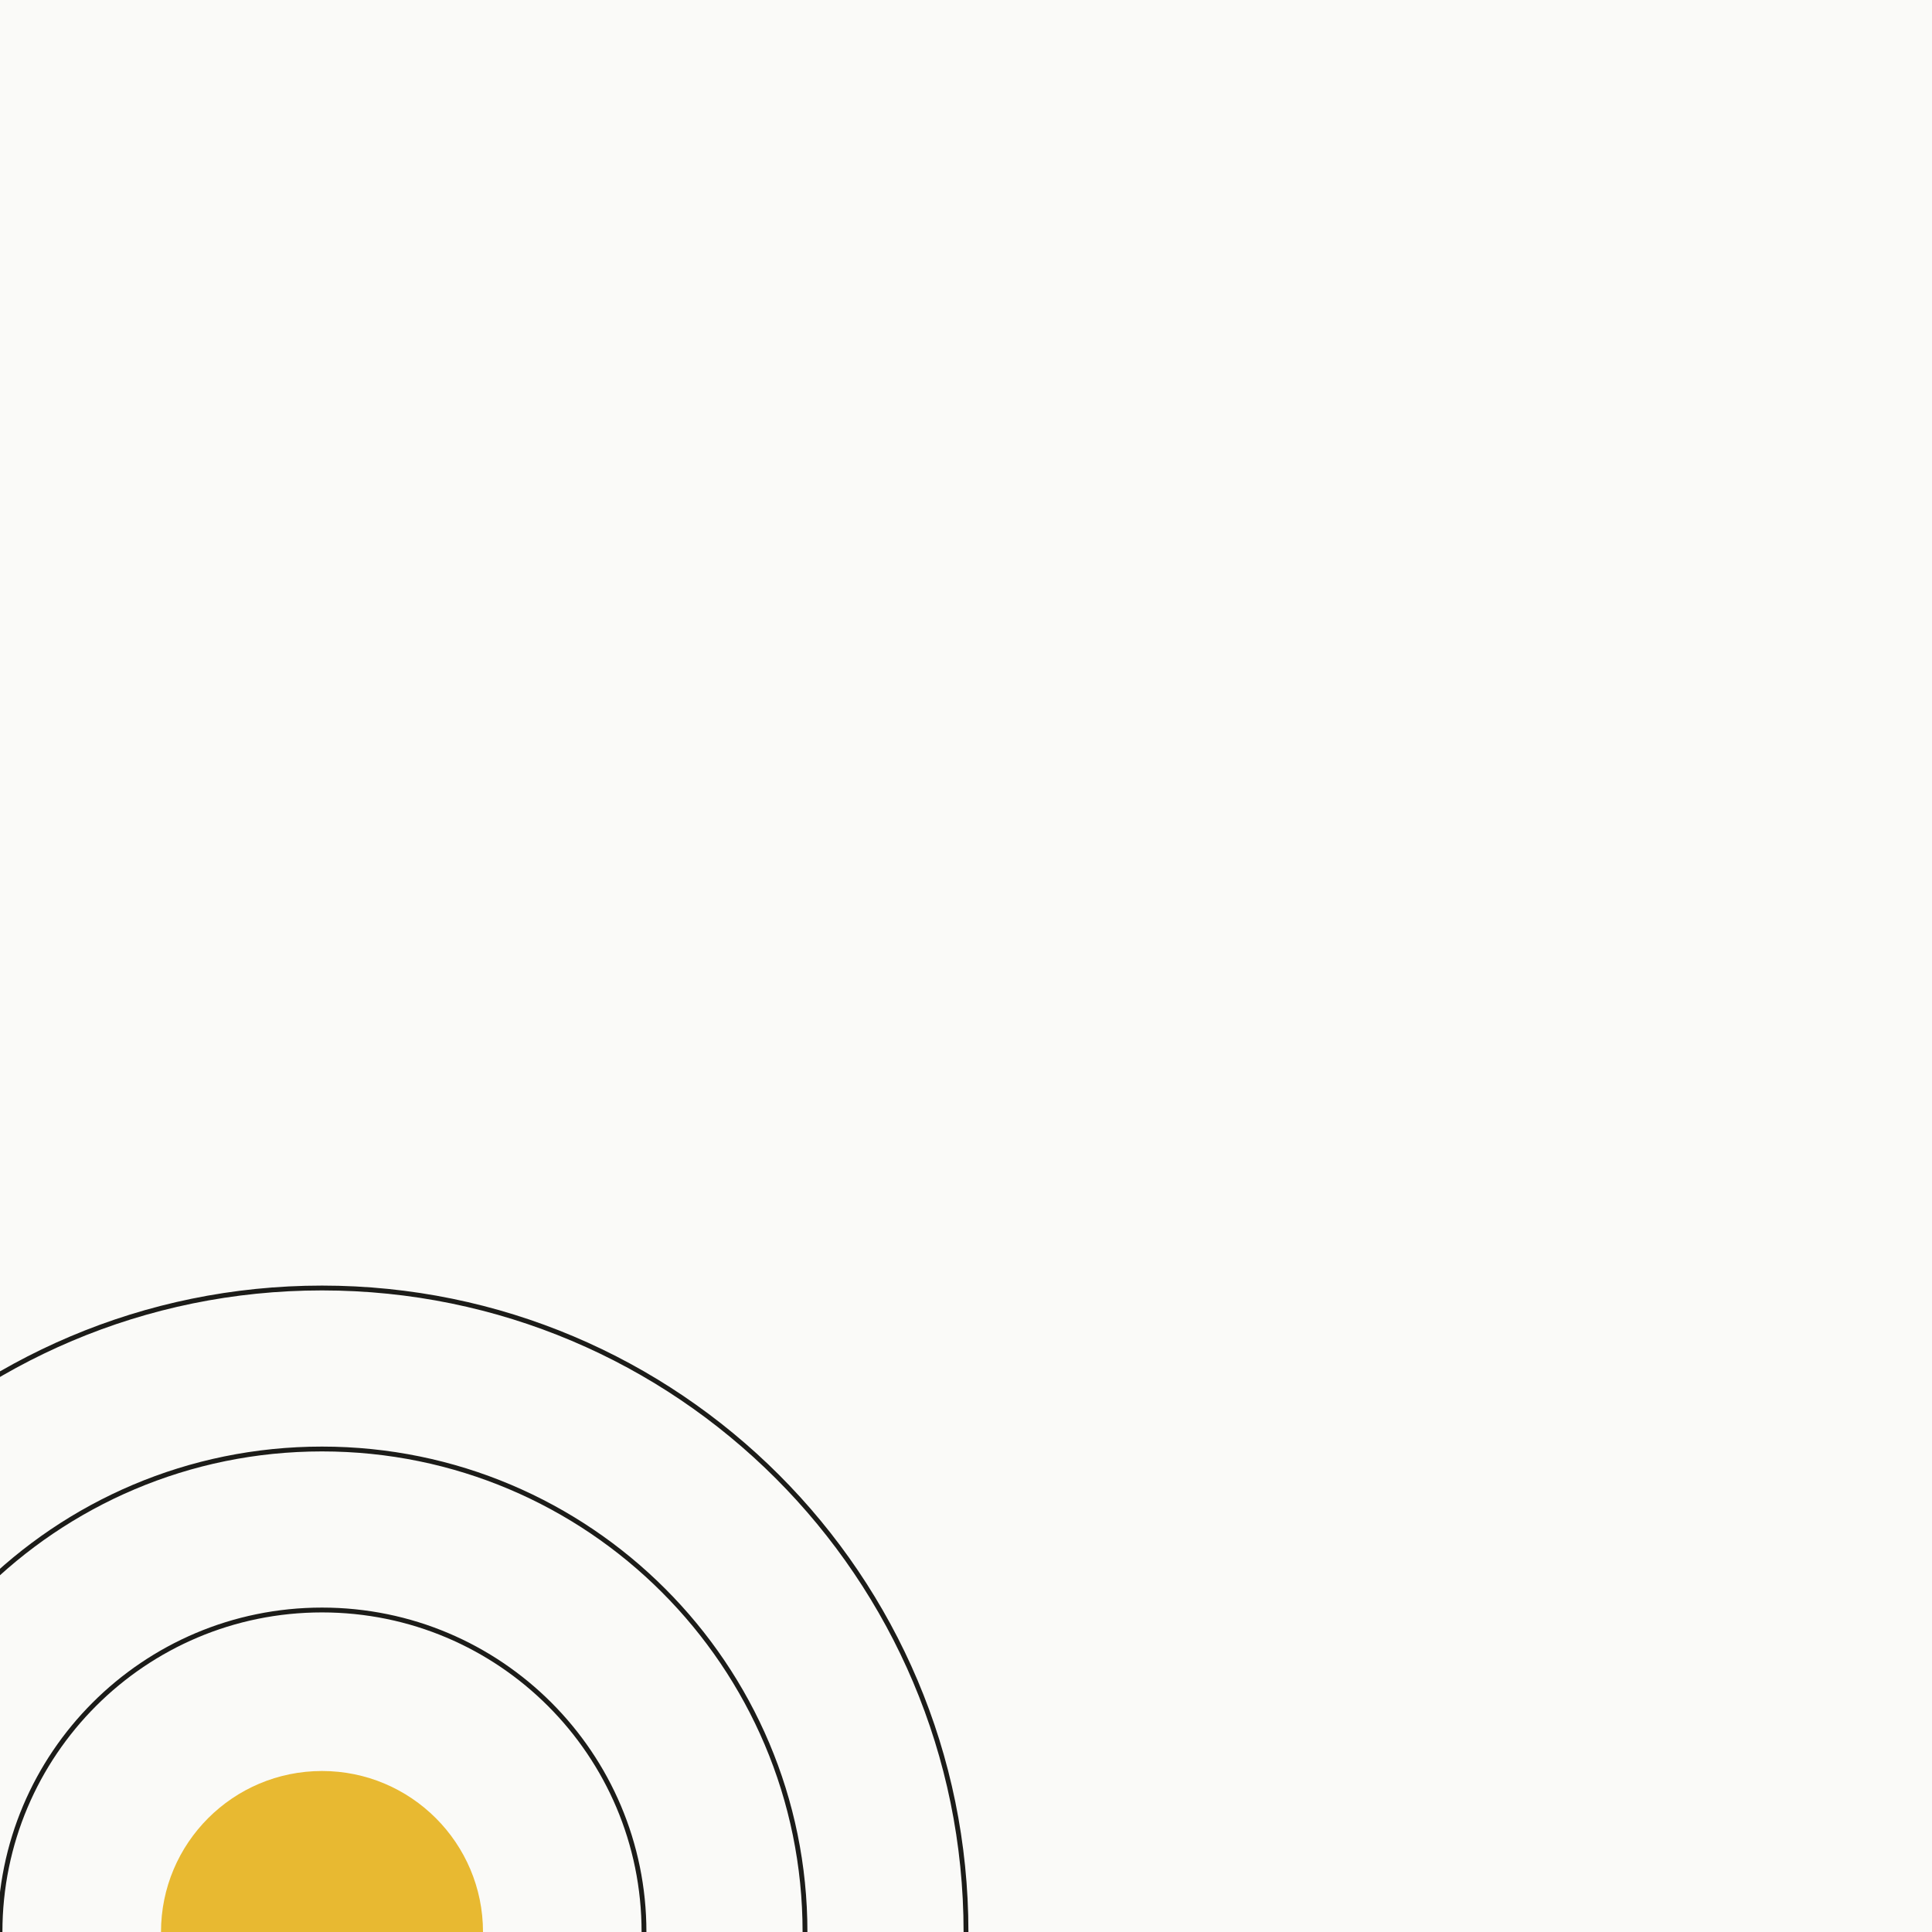
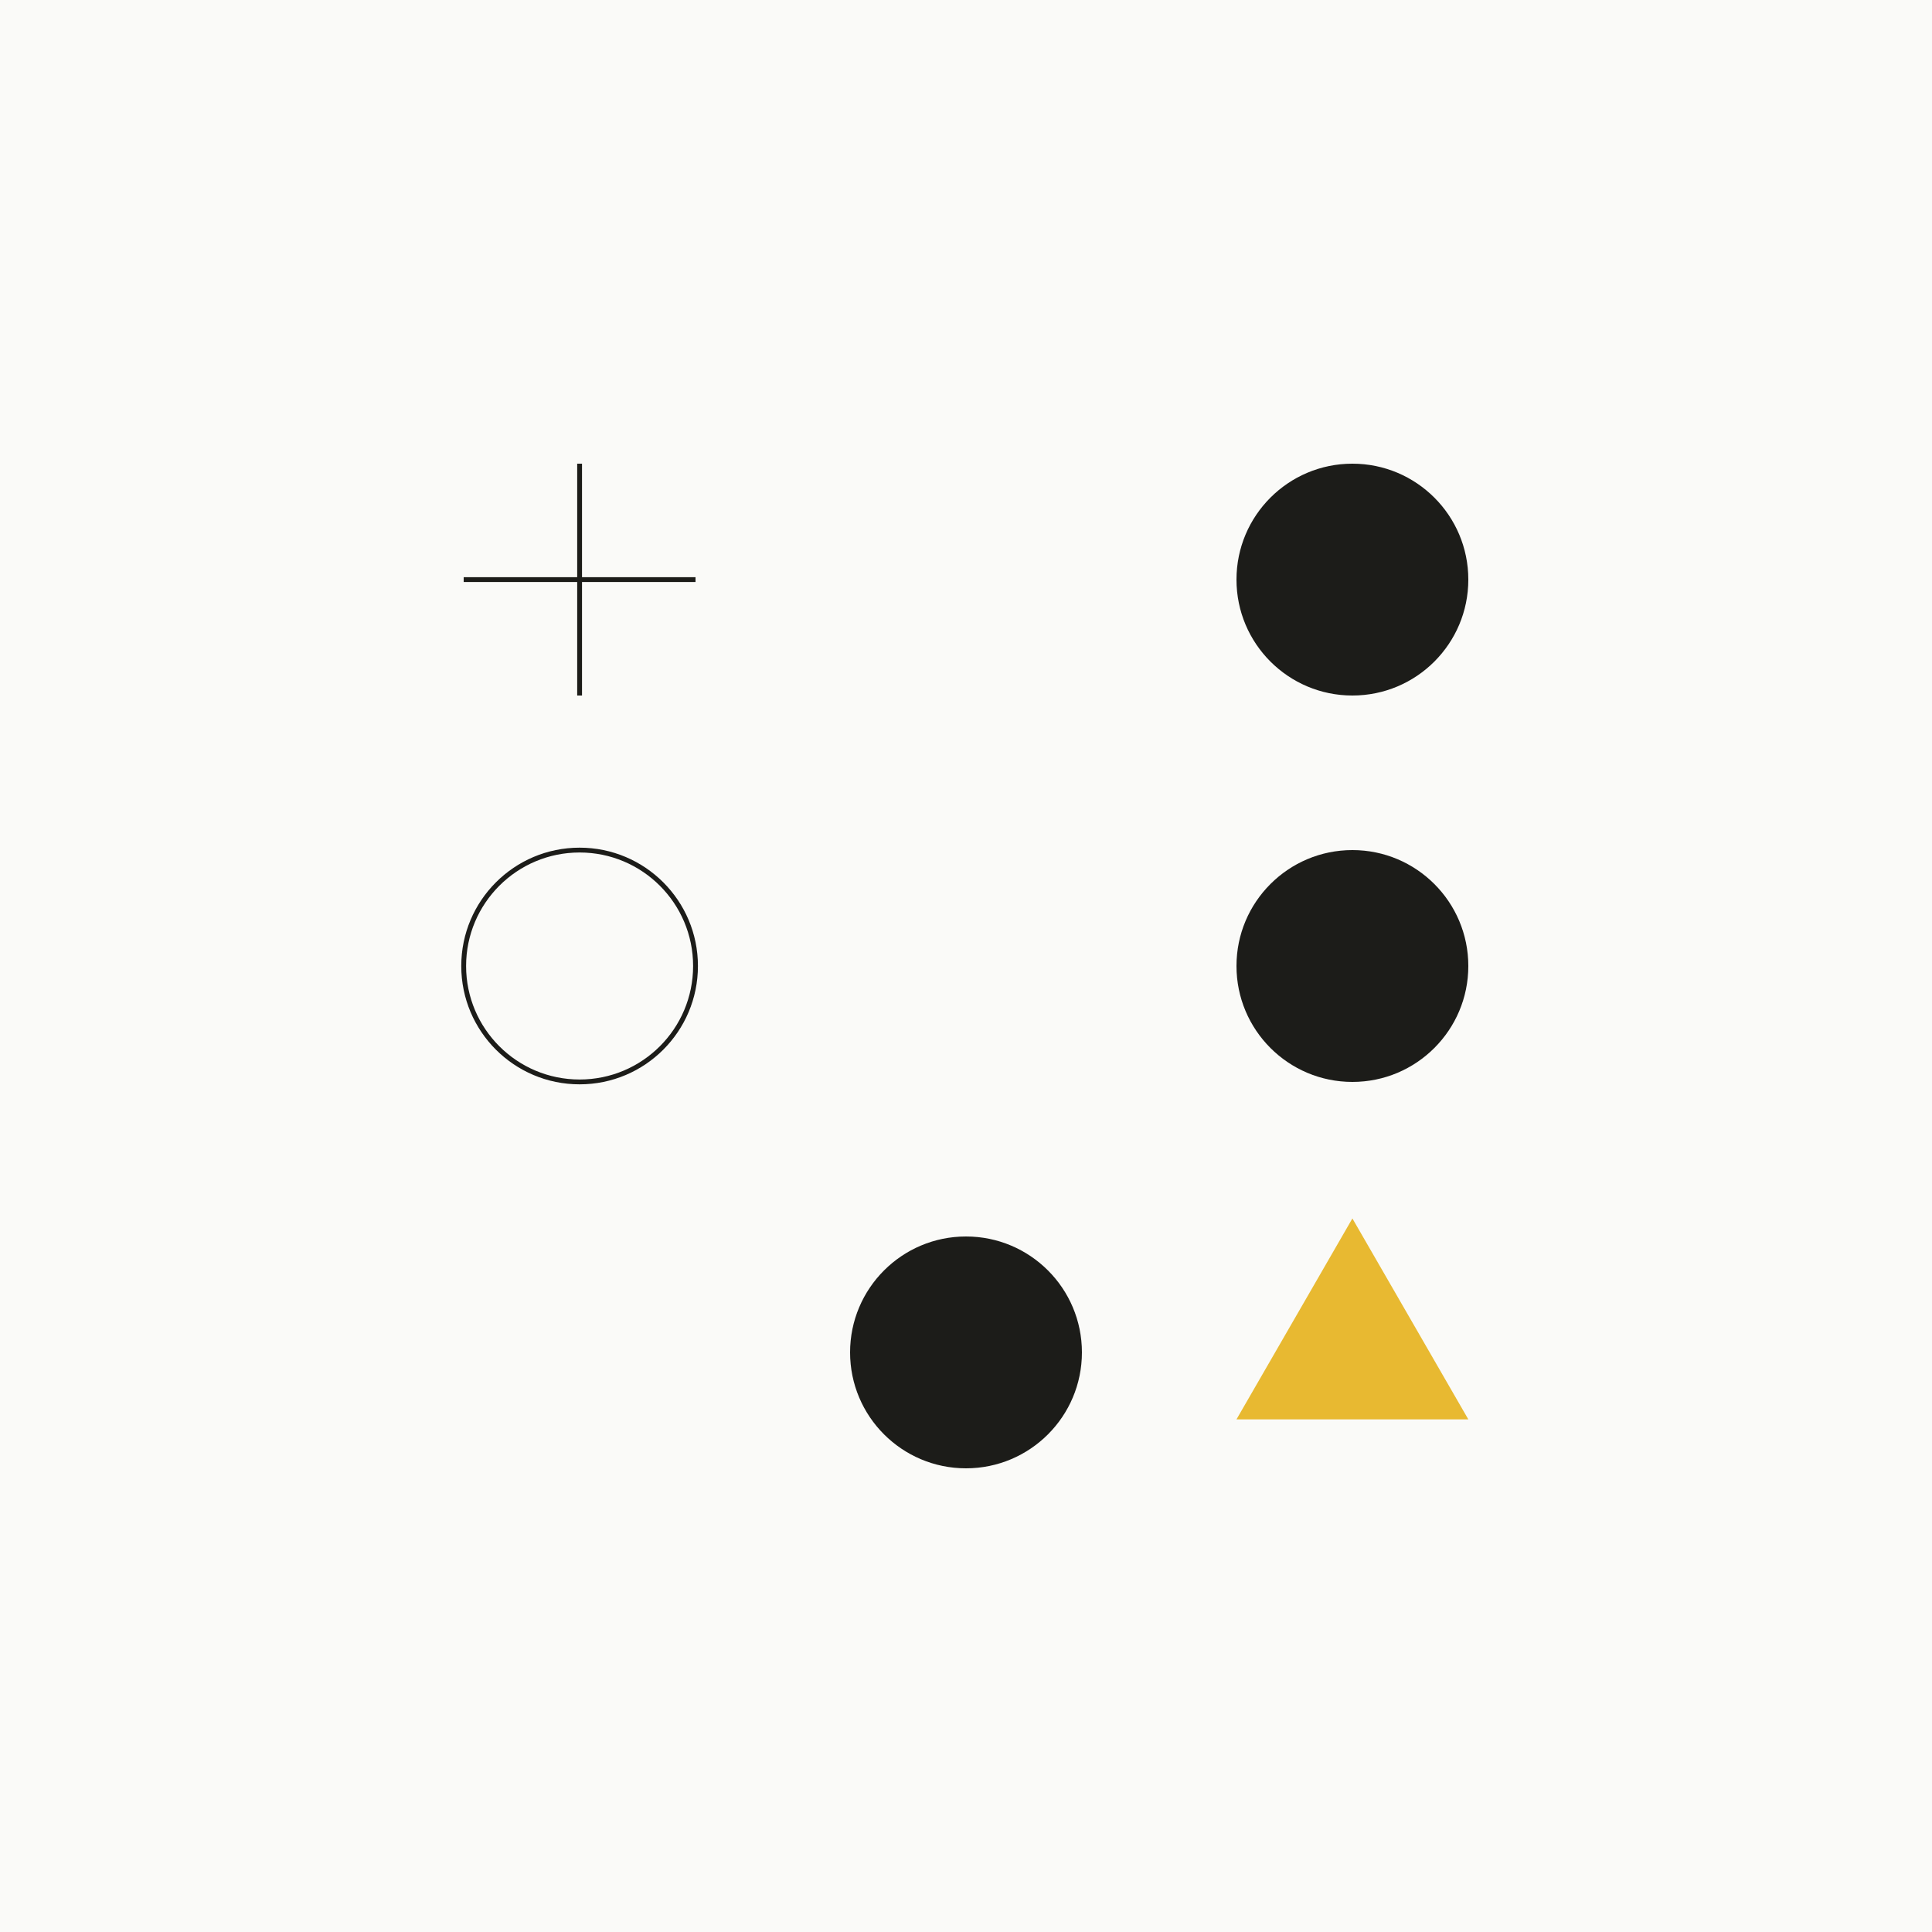
<svg xmlns="http://www.w3.org/2000/svg" viewBox="0 0 600 600" width="600" height="600">
  <rect width="600" height="600" fill="#FAFAF8" />
-   <circle cx="100" cy="600" r="200" fill="none" stroke="#1C1C19" stroke-width="1.5" />
-   <circle cx="100" cy="600" r="150" fill="none" stroke="#1C1C19" stroke-width="1.5" />
-   <circle cx="100" cy="600" r="100" fill="none" stroke="#1C1C19" stroke-width="1.5" />
-   <circle cx="100" cy="600" r="50" fill="#E8B931" />
+   <line x1="144" y1="180" x2="216" y2="180" stroke="#1C1C19" stroke-width="1.5" />
+   <line x1="180" y1="144" x2="180" y2="216" stroke="#1C1C19" stroke-width="1.5" />
+   <circle cx="420" cy="180" r="36" fill="#1C1C19" />
+   <circle cx="180" cy="300" r="36" fill="none" stroke="#1C1C19" stroke-width="1.5" />
+   <circle cx="420" cy="300" r="36" fill="#1C1C19" />
+   <circle cx="300" cy="420" r="36" fill="#1C1C19" />
+   <polygon points="420.0,378.4 384.0,440.8 456.0,440.8" fill="#E8B931" transform="rotate(0 420 420)" />
</svg>
